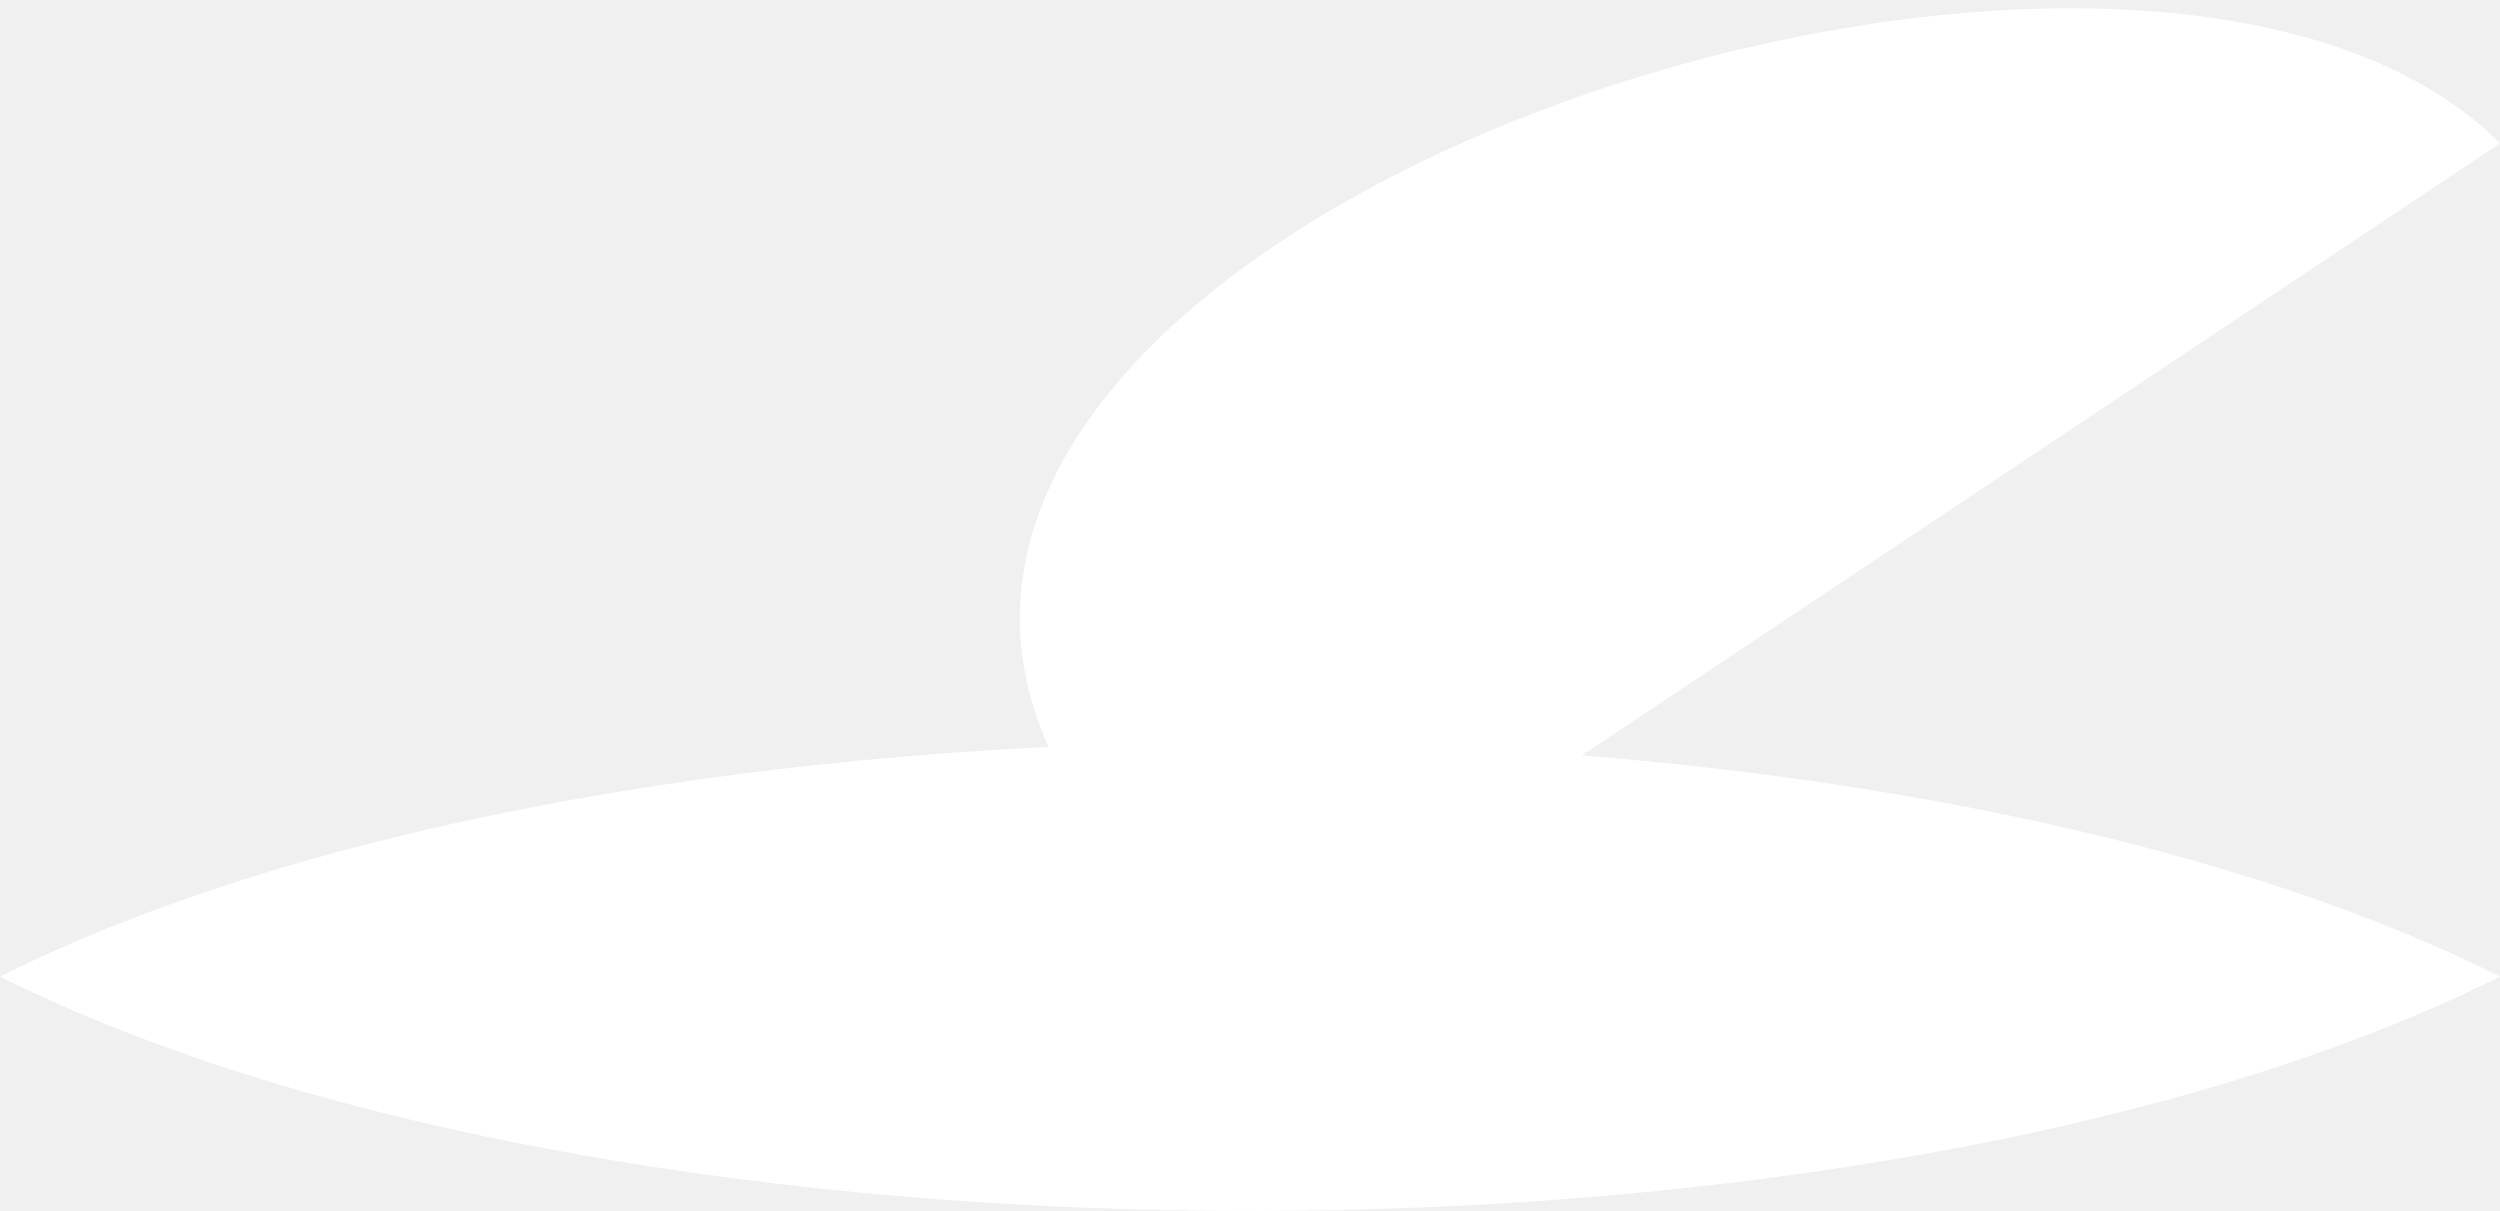
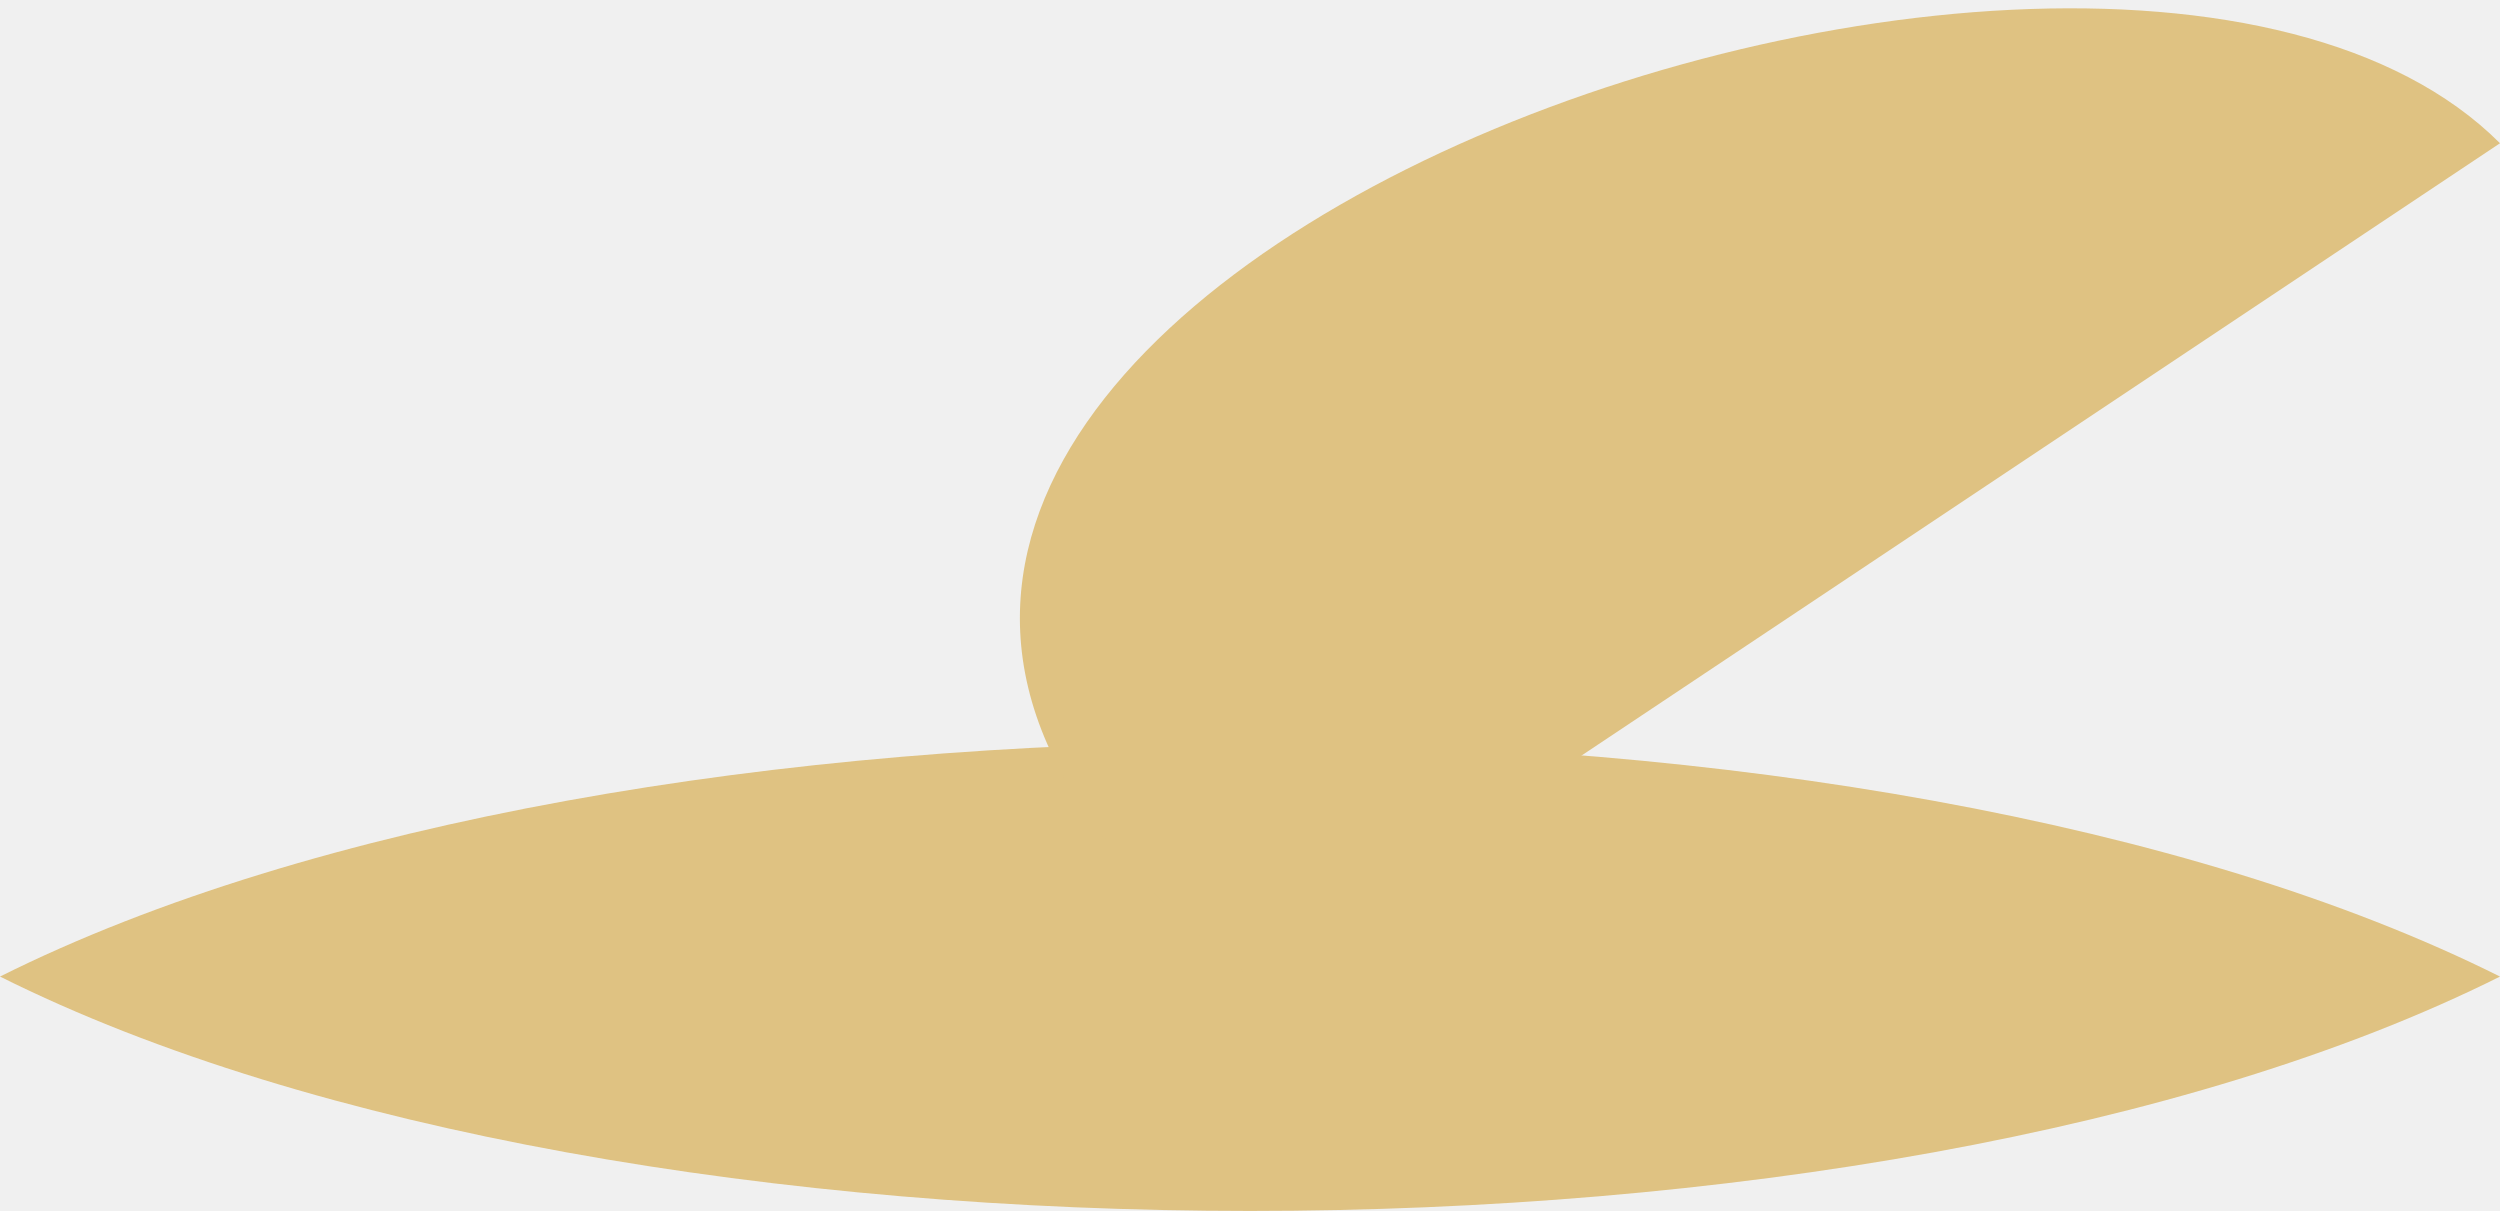
<svg xmlns="http://www.w3.org/2000/svg" width="64" height="31" viewBox="0 0 64 31" fill="none">
-   <path d="M0 25C16 17 48 17 64 25C48 33 16 33 0 25Z" fill="white" />
-   <path d="M32 25C10.667 9 53.333 -7 64 3.667L32 25Z" fill="white" />
+   <path d="M0 25C16 17 48 17 64 25C48 33 16 33 0 25Z" fill="#DFC282" />
+   <path d="M32 25C10.667 9 53.333 -7 64 3.667L32 25Z" fill="#DFC282" />
</svg>
